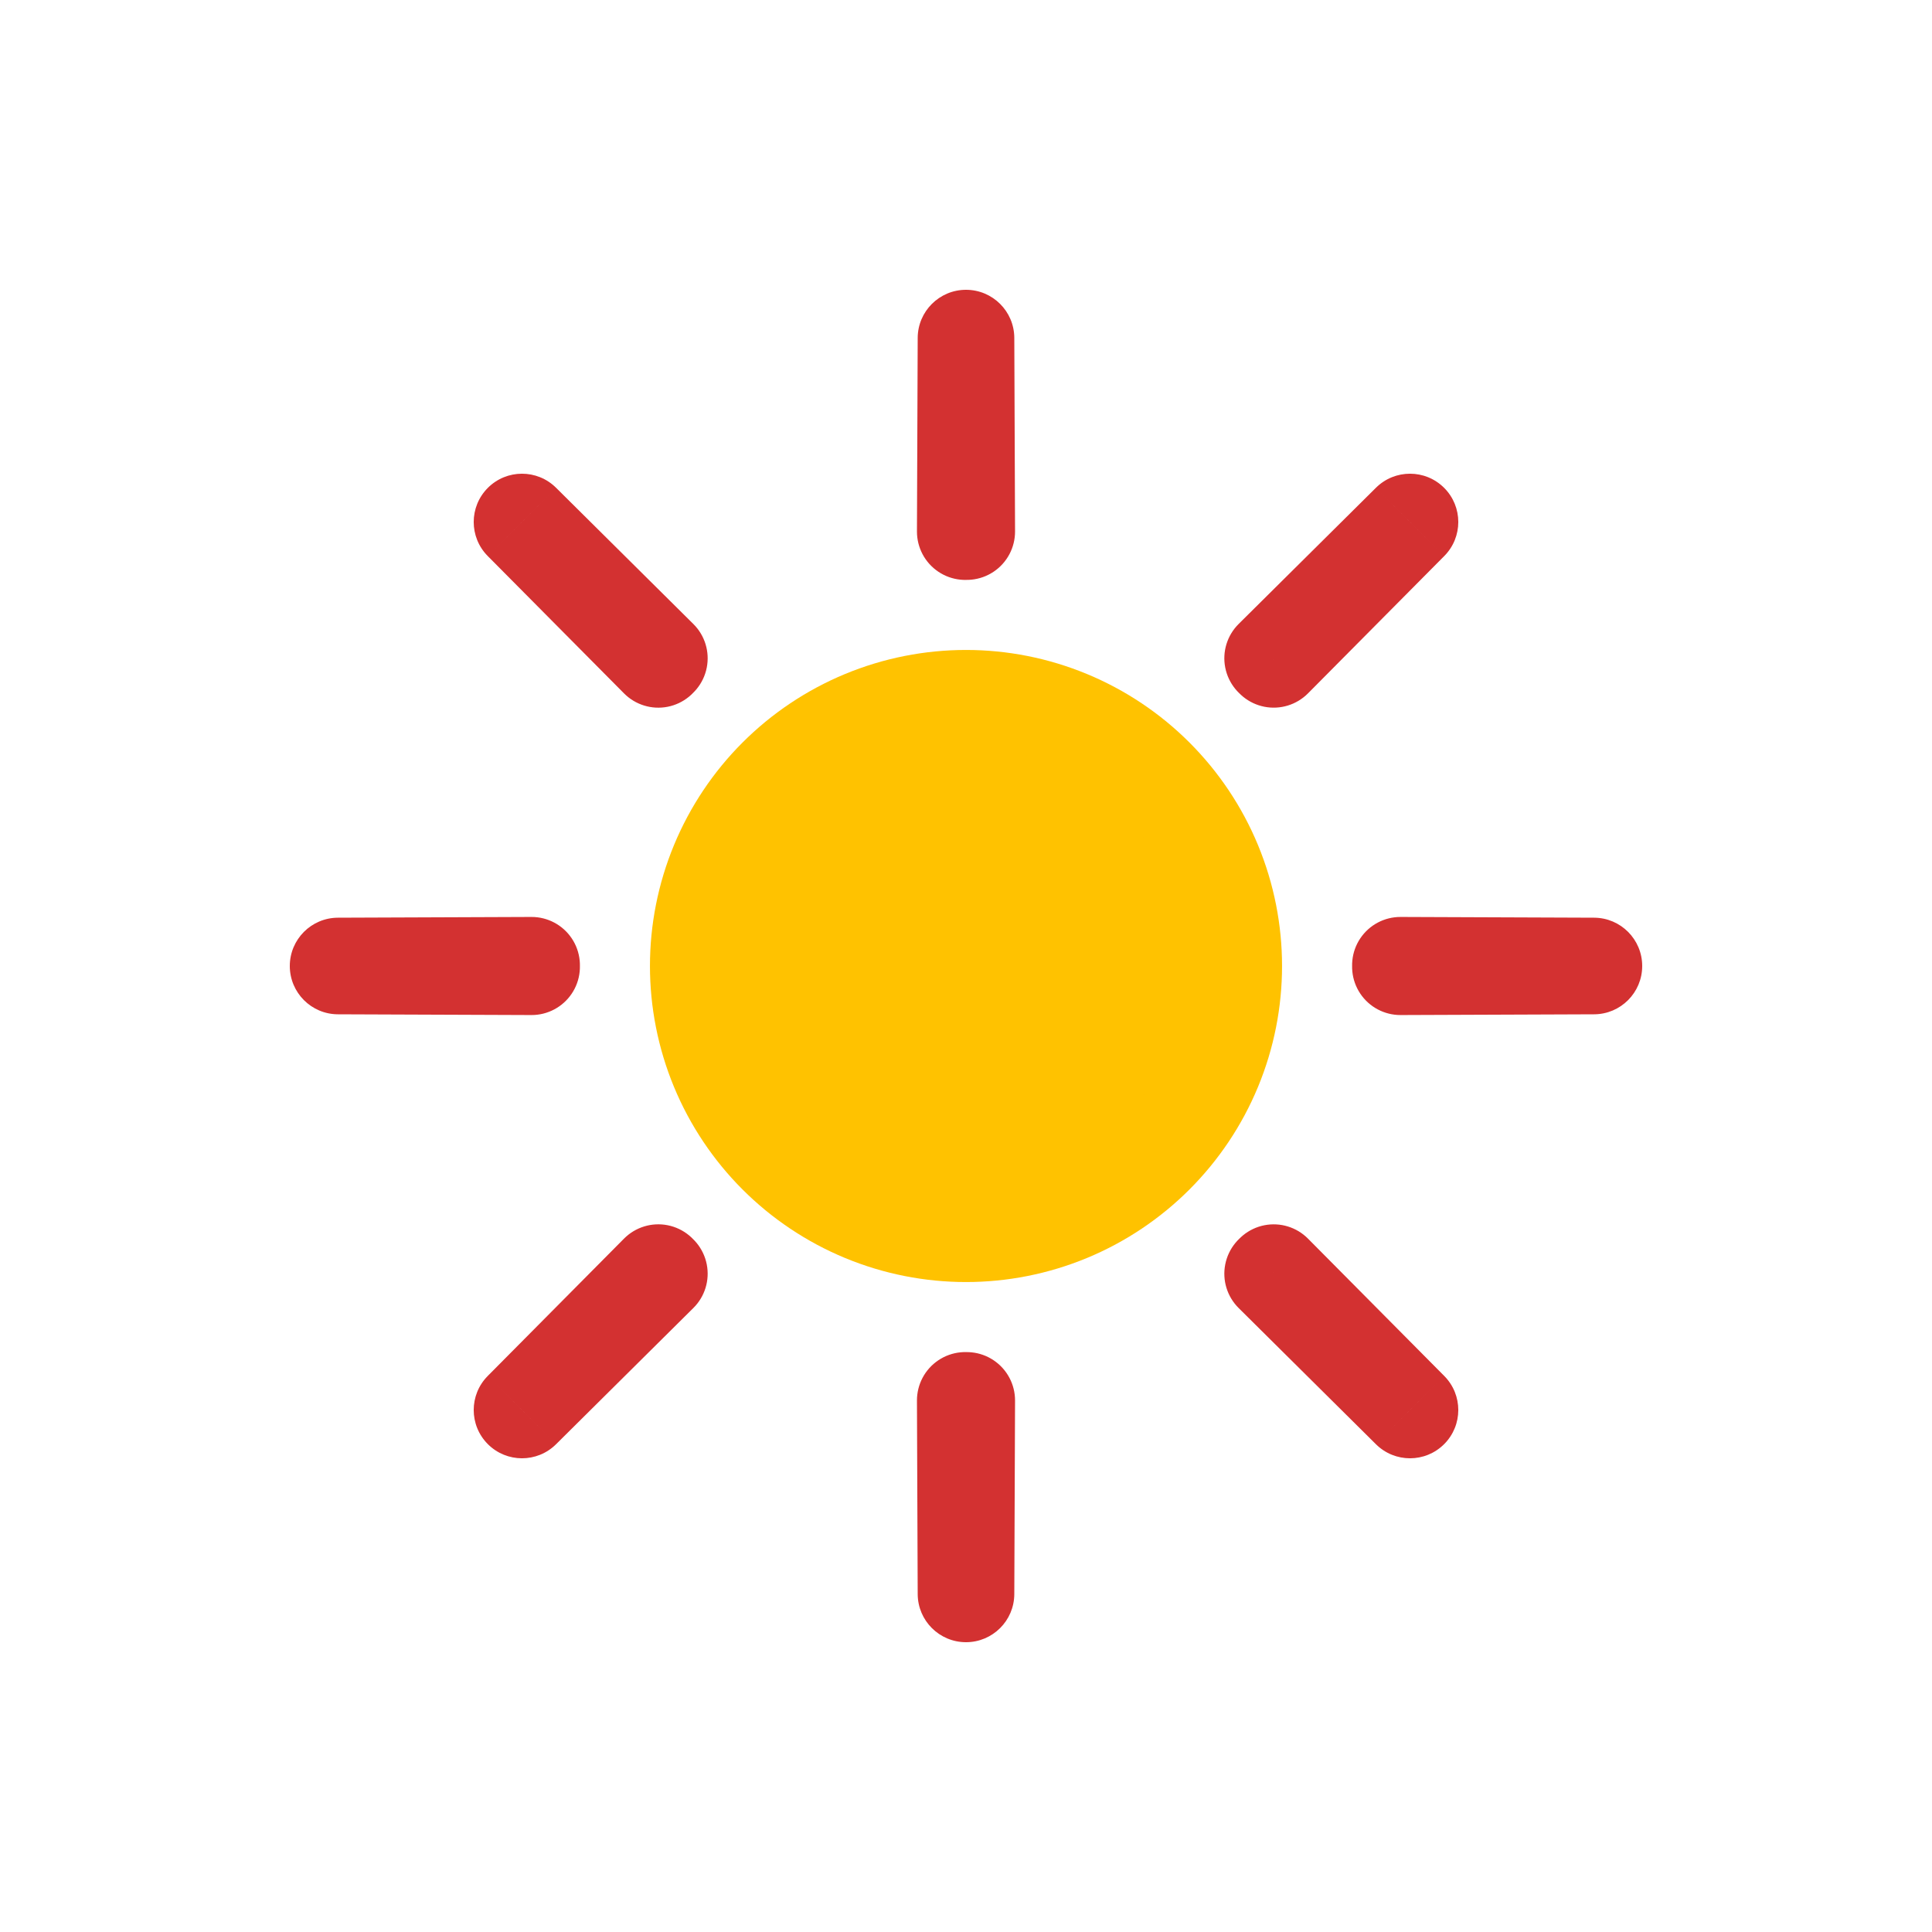
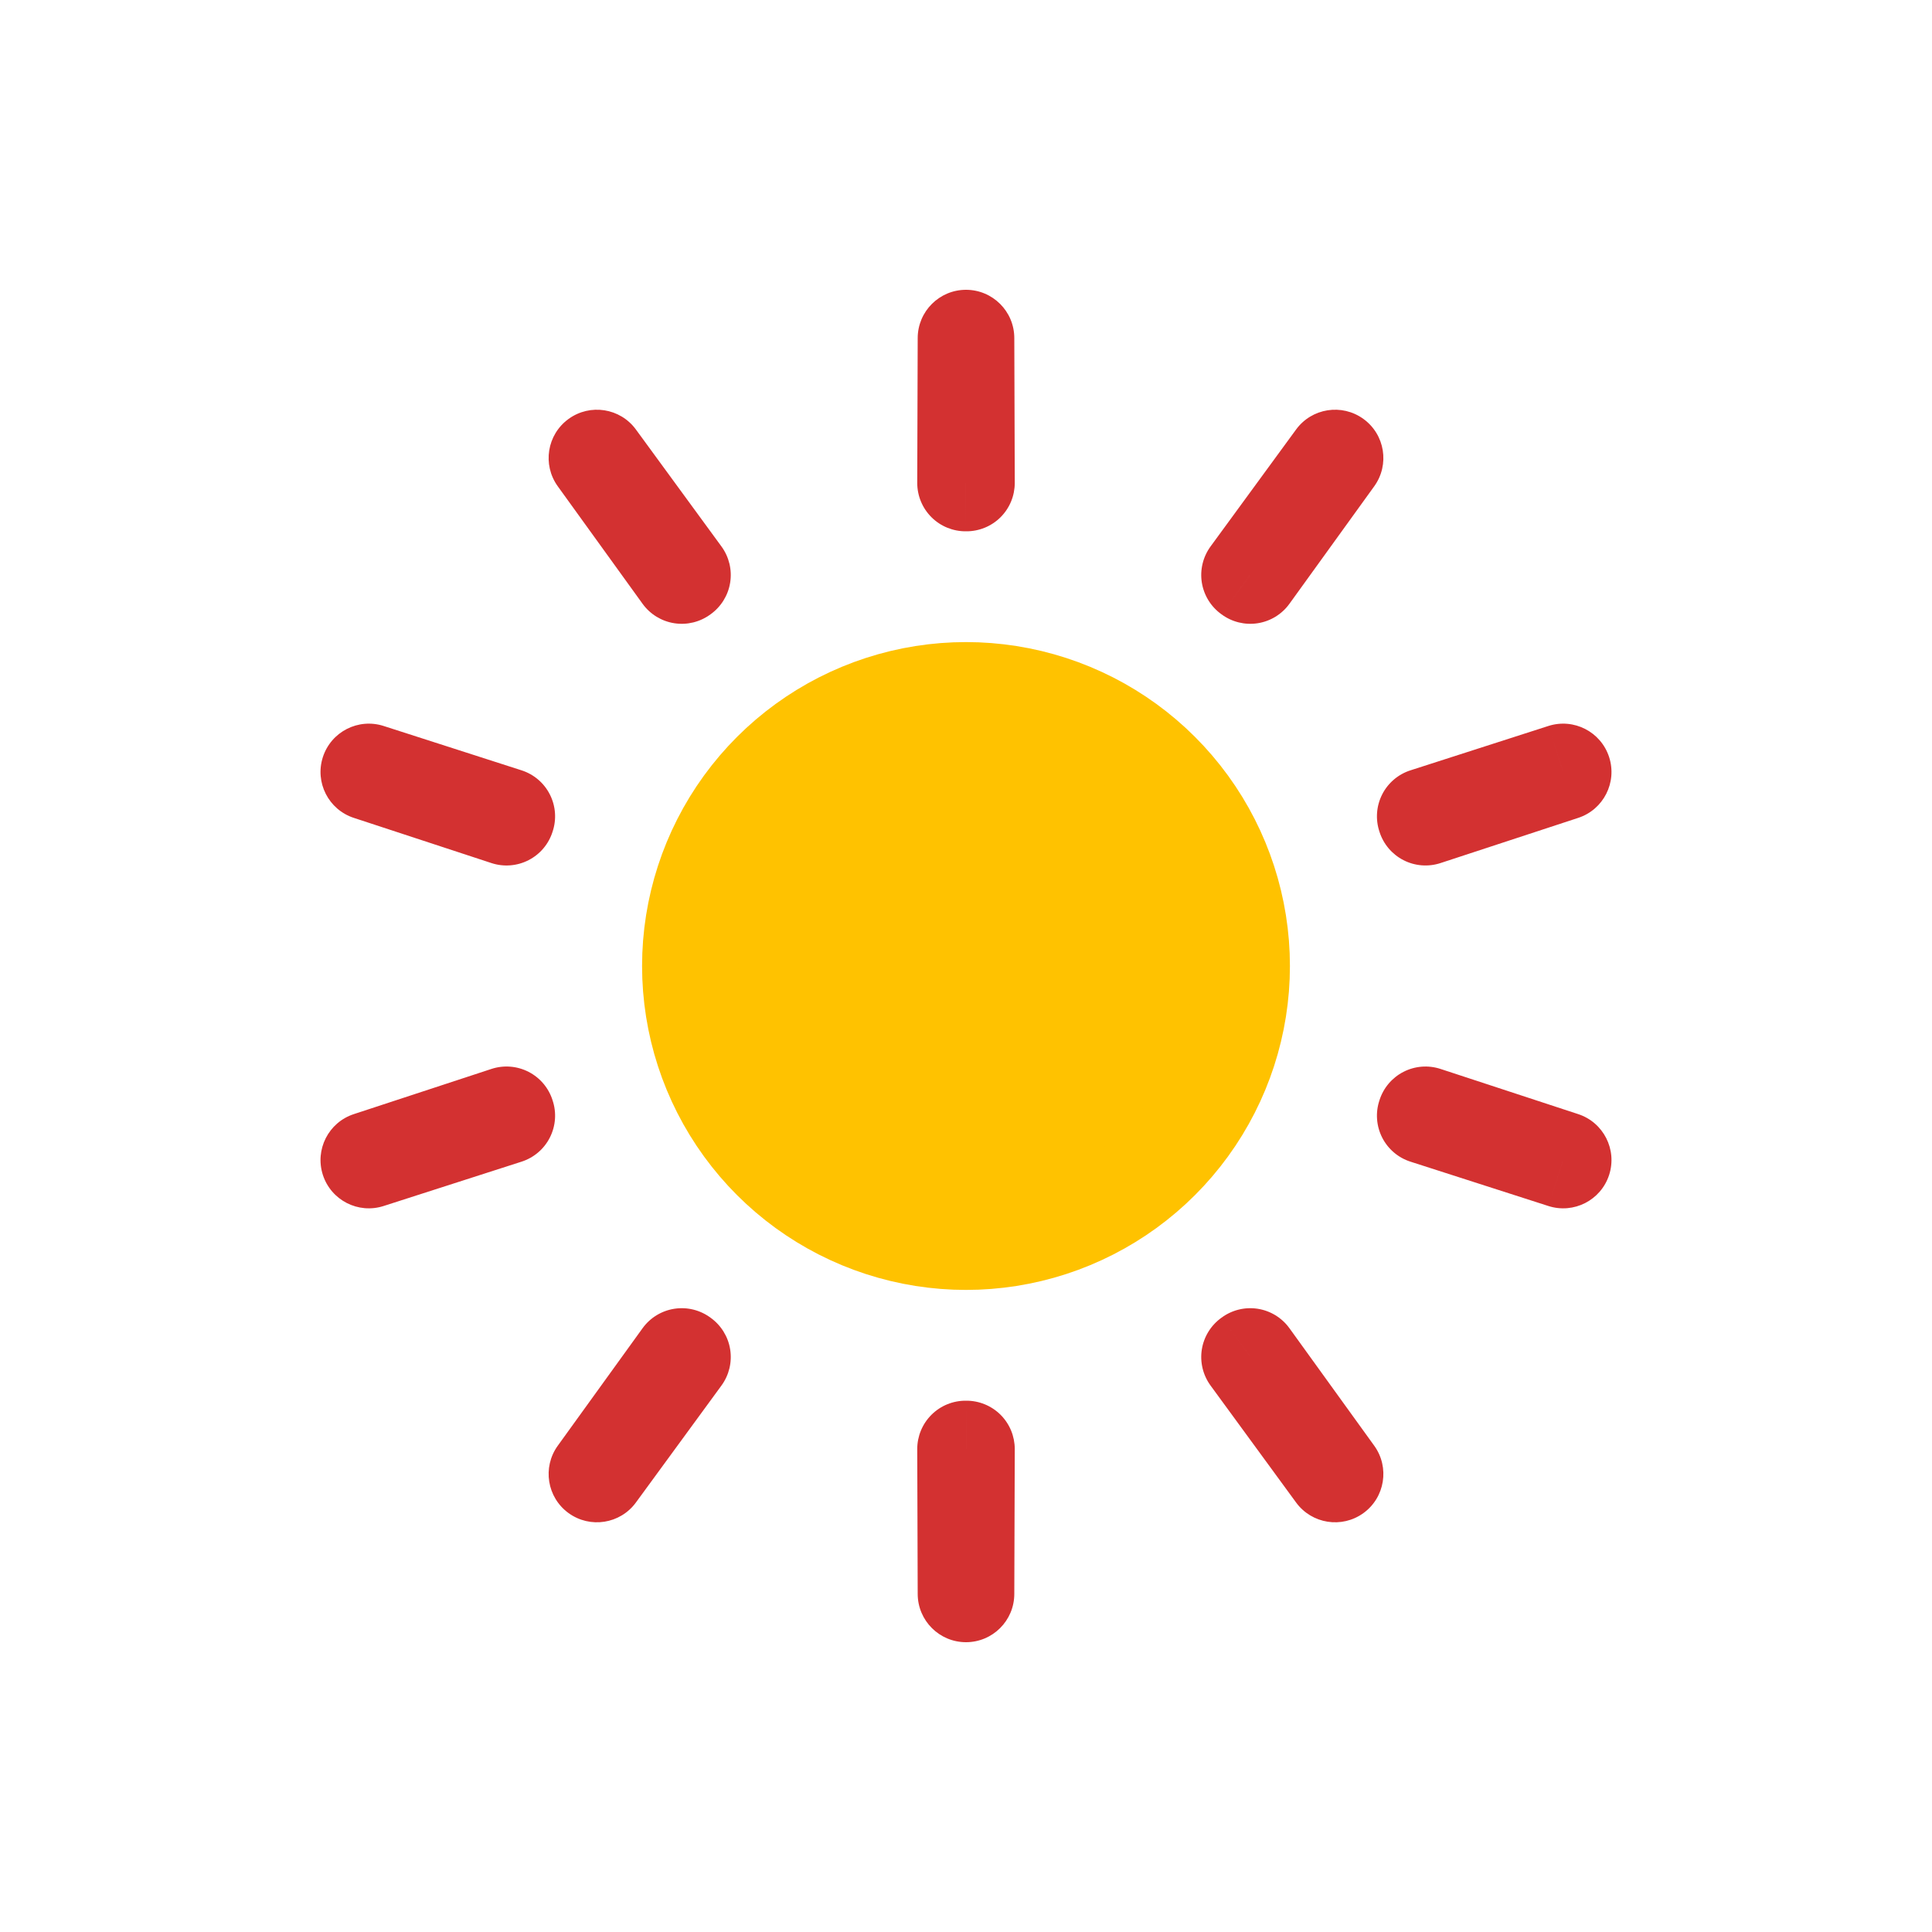
<svg viewBox="0 0 80 80" fill="none">
-   <path d="M40 14L42 13.992C41.996 12.891 41.102 12 40 12C38.898 12 38.004 12.891 38 13.992L40 14ZM40.031 22.013L39.266 23.86C39.884 24.116 40.59 24.046 41.145 23.673C41.701 23.3 42.033 22.674 42.031 22.005L40.031 22.013ZM39.969 22.013L37.969 22.005C37.967 22.675 38.299 23.301 38.855 23.674C39.41 24.047 40.116 24.117 40.734 23.861L39.969 22.013ZM40.001 22L40.766 20.152C40.276 19.949 39.725 19.949 39.235 20.152L40.001 22ZM52.697 27.259L51.288 25.839C50.813 26.311 50.605 26.989 50.735 27.645C50.864 28.302 51.313 28.851 51.932 29.107L52.697 27.259ZM52.728 27.272L54.576 26.507C54.373 26.017 53.984 25.627 53.494 25.424L52.728 27.272ZM52.741 27.303L50.893 28.068C51.15 28.686 51.698 29.136 52.355 29.265C53.011 29.394 53.689 29.186 54.161 28.711L52.741 27.303ZM58.385 21.615L59.804 23.024C60.58 22.242 60.578 20.98 59.799 20.201C59.02 19.422 57.758 19.42 56.976 20.196L58.385 21.615ZM57.988 39.969L57.995 37.969C57.326 37.967 56.7 38.299 56.327 38.855C55.954 39.41 55.884 40.116 56.14 40.734L57.988 39.969ZM58.001 40L59.848 40.765C60.051 40.275 60.051 39.725 59.848 39.235L58.001 40ZM57.988 40.031L56.14 39.266C55.884 39.884 55.954 40.59 56.327 41.145C56.7 41.701 57.326 42.033 57.995 42.031L57.988 40.031ZM66 40L66.008 42C67.109 41.996 68 41.102 68 40C68 38.898 67.109 38.004 66.008 38L66 40ZM52.741 52.697L54.161 51.289C53.689 50.813 53.011 50.606 52.355 50.735C51.698 50.864 51.15 51.314 50.893 51.932L52.741 52.697ZM52.728 52.728L53.494 54.576C53.984 54.373 54.373 53.983 54.576 53.493L52.728 52.728ZM52.697 52.741L51.932 50.893C51.313 51.149 50.864 51.698 50.735 52.355C50.605 53.011 50.813 53.689 51.288 54.161L52.697 52.741ZM58.385 58.385L56.976 59.804C57.758 60.58 59.02 60.578 59.799 59.799C60.578 59.02 60.58 57.758 59.804 56.976L58.385 58.385ZM40.031 57.987L42.031 57.995C42.033 57.326 41.701 56.7 41.145 56.327C40.59 55.954 39.884 55.883 39.266 56.14L40.031 57.987ZM40.001 58L39.235 59.848C39.725 60.051 40.276 60.051 40.766 59.848L40.001 58ZM39.969 57.987L40.734 56.139C40.116 55.883 39.41 55.953 38.855 56.326C38.299 56.699 37.967 57.325 37.969 57.995L39.969 57.987ZM40 66L38 66.008C38.004 67.109 38.898 68 40 68C41.102 68 41.996 67.109 42 66.008L40 66ZM27.303 52.741L28.712 54.16C29.187 53.689 29.395 53.011 29.265 52.354C29.136 51.697 28.687 51.149 28.069 50.893L27.303 52.741ZM27.273 52.728L25.425 53.493C25.628 53.983 26.017 54.373 26.507 54.576L27.273 52.728ZM27.26 52.697L29.107 51.931C28.851 51.313 28.303 50.864 27.646 50.734C26.989 50.605 26.311 50.813 25.84 51.288L27.26 52.697ZM21.615 58.385L20.196 56.976C19.42 57.758 19.422 59.02 20.201 59.799C20.98 60.578 22.242 60.58 23.024 59.804L21.615 58.385ZM22.013 40.031L22.006 42.031C22.675 42.033 23.301 41.701 23.674 41.145C24.047 40.59 24.117 39.884 23.861 39.266L22.013 40.031ZM22 40L20.153 39.235C19.95 39.725 19.95 40.275 20.153 40.765L22 40ZM22.013 39.969L23.861 40.734C24.117 40.116 24.047 39.41 23.674 38.855C23.301 38.299 22.675 37.967 22.006 37.969L22.013 39.969ZM14 40L13.992 38C12.891 38.004 12 38.898 12 40C12 41.102 12.891 41.996 13.992 42L14 40ZM27.26 27.303L25.84 28.712C26.311 29.187 26.989 29.395 27.646 29.266C28.303 29.136 28.851 28.687 29.107 28.069L27.26 27.303ZM27.273 27.272L26.507 25.424C26.017 25.627 25.628 26.017 25.425 26.507L27.273 27.272ZM27.303 27.259L28.069 29.107C28.687 28.851 29.136 28.302 29.265 27.646C29.395 26.989 29.187 26.311 28.712 25.84L27.303 27.259ZM21.615 21.615L23.024 20.196C22.242 19.42 20.98 19.422 20.201 20.201C19.422 20.98 19.42 22.242 20.196 23.024L21.615 21.615ZM38 14.008L38.031 22.02L42.031 22.005L42 13.992L38 14.008ZM41.969 22.021L42 14.008L38 13.992L37.969 22.005L41.969 22.021ZM40.734 23.861L40.766 23.848L39.235 20.152L39.204 20.165L40.734 23.861ZM39.235 23.848L39.266 23.86L40.796 20.165L40.766 20.152L39.235 23.848ZM51.932 29.107L51.963 29.12L53.494 25.424L53.462 25.411L51.932 29.107ZM50.881 28.037L50.893 28.068L54.589 26.537L54.576 26.507L50.881 28.037ZM56.965 20.206L51.322 25.894L54.161 28.711L59.804 23.024L56.965 20.206ZM54.106 28.679L59.794 23.035L56.976 20.196L51.288 25.839L54.106 28.679ZM56.14 40.734L56.153 40.765L59.848 39.235L59.836 39.204L56.14 40.734ZM56.153 39.235L56.14 39.266L59.836 40.796L59.848 40.765L56.153 39.235ZM65.992 38L57.98 38.031L57.995 42.031L66.008 42L65.992 38ZM57.98 41.969L65.992 42L66.008 38L57.995 37.969L57.98 41.969ZM50.893 51.932L50.881 51.963L54.576 53.493L54.589 53.463L50.893 51.932ZM51.963 50.88L51.932 50.893L53.462 54.589L53.494 54.576L51.963 50.88ZM59.794 56.965L54.106 51.321L51.288 54.161L56.976 59.804L59.794 56.965ZM51.322 54.106L56.965 59.794L59.804 56.976L54.161 51.289L51.322 54.106ZM39.266 56.14L39.235 56.152L40.766 59.848L40.796 59.835L39.266 56.14ZM40.766 56.152L40.734 56.139L39.204 59.835L39.235 59.848L40.766 56.152ZM42 65.992L41.969 57.979L37.969 57.995L38 66.008L42 65.992ZM38.031 57.98L38 65.992L42 66.008L42.031 57.995L38.031 57.98ZM28.069 50.893L28.038 50.88L26.507 54.576L26.538 54.588L28.069 50.893ZM29.12 51.963L29.107 51.931L25.412 53.462L25.425 53.493L29.12 51.963ZM23.035 59.794L28.679 54.105L25.84 51.288L20.196 56.976L23.035 59.794ZM25.895 51.321L20.206 56.965L23.024 59.804L28.712 54.16L25.895 51.321ZM23.861 39.266L23.848 39.235L20.153 40.765L20.166 40.796L23.861 39.266ZM23.848 40.765L23.861 40.734L20.166 39.204L20.153 39.235L23.848 40.765ZM14.008 42L22.021 41.969L22.006 37.969L13.992 38L14.008 42ZM22.021 38.031L14.008 38L13.992 42L22.006 42.031L22.021 38.031ZM29.107 28.069L29.12 28.037L25.425 26.507L25.412 26.538L29.107 28.069ZM28.038 29.12L28.069 29.107L26.538 25.412L26.507 25.424L28.038 29.12ZM20.206 23.035L25.894 28.679L28.712 25.84L23.024 20.196L20.206 23.035ZM28.679 25.895L23.035 20.206L20.196 23.024L25.84 28.712L28.679 25.895Z" fill="#D33131" class="fill-red" />
-   <path d="M35.757 29.757C38.474 28.632 41.526 28.632 44.243 29.757C46.959 30.883 49.117 33.041 50.243 35.757C51.368 38.474 51.368 41.526 50.243 44.243C49.117 46.959 46.959 49.117 44.243 50.243C41.526 51.368 38.474 51.368 35.757 50.243C33.041 49.117 30.883 46.959 29.757 44.243C28.632 41.526 28.632 38.474 29.757 35.757C30.883 33.041 33.041 30.883 35.757 29.757Z" fill="#FFC200" stroke="#FFC200" stroke-width="4" stroke-linecap="square" stroke-linejoin="round" class="fill-yellow stroke-yellow" />
+   <path d="M28.26 23.809L29.421 25.438C29.856 25.127 30.149 24.656 30.234 24.128C30.319 23.6 30.19 23.06 29.874 22.628L28.26 23.809ZM24.718 18.966L26.332 17.785C25.681 16.895 24.434 16.7 23.542 17.348C22.65 17.995 22.451 19.242 23.096 20.136L24.718 18.966ZM28.229 23.831L26.608 25.002C26.921 25.435 27.394 25.725 27.923 25.807C28.451 25.889 28.991 25.756 29.42 25.438L28.229 23.831ZM20.985 33.802L22.881 34.438C23.052 33.931 23.011 33.377 22.77 32.9C22.529 32.422 22.106 32.062 21.597 31.898L20.985 33.802ZM15.273 31.966L15.885 30.061C14.835 29.724 13.711 30.299 13.37 31.348C13.03 32.396 13.601 33.522 14.649 33.866L15.273 31.966ZM20.974 33.838L20.35 35.738C20.858 35.905 21.412 35.861 21.887 35.617C22.363 35.373 22.721 34.948 22.881 34.438L20.974 33.838ZM20.974 46.162L22.881 45.562C22.721 45.052 22.363 44.627 21.887 44.383C21.412 44.139 20.858 44.095 20.35 44.262L20.974 46.162ZM15.273 48.034L14.649 46.134C13.601 46.478 13.03 47.604 13.37 48.653C13.711 49.701 14.835 50.276 15.885 49.938L15.273 48.034ZM20.985 46.198L21.597 48.102C22.106 47.938 22.529 47.578 22.77 47.1C23.011 46.623 23.052 46.069 22.881 45.562L20.985 46.198ZM28.229 56.169L29.42 54.562C28.991 54.244 28.451 54.111 27.923 54.193C27.394 54.275 26.921 54.565 26.608 54.998L28.229 56.169ZM24.718 61.034L23.096 59.864C22.451 60.758 22.65 62.005 23.542 62.653C24.434 63.3 25.681 63.105 26.332 62.215L24.718 61.034ZM28.26 56.191L29.874 57.372C30.19 56.94 30.319 56.4 30.234 55.872C30.149 55.344 29.856 54.873 29.421 54.562L28.26 56.191ZM39.981 60L40 58C39.465 57.995 38.951 58.204 38.572 58.581C38.192 58.958 37.98 59.471 37.981 60.006L39.981 60ZM40 66L38 66.006C38.004 67.108 38.898 68 40 68C41.102 68 41.997 67.108 42 66.006L40 66ZM40.019 60L42.019 60.006C42.02 59.471 41.808 58.958 41.429 58.581C41.05 58.205 40.535 57.995 40 58L40.019 60ZM51.741 56.191L50.581 54.562C50.145 54.873 49.852 55.344 49.766 55.872C49.681 56.4 49.811 56.94 50.126 57.372L51.741 56.191ZM55.282 61.034L53.668 62.215C54.319 63.105 55.566 63.3 56.458 62.653C57.35 62.005 57.549 60.758 56.904 59.864L55.282 61.034ZM51.771 56.169L53.393 54.999C53.08 54.565 52.606 54.275 52.078 54.193C51.55 54.111 51.01 54.244 50.581 54.562L51.771 56.169ZM59.016 46.198L57.12 45.562C56.95 46.069 56.99 46.623 57.231 47.101C57.472 47.578 57.895 47.939 58.404 48.102L59.016 46.198ZM64.728 48.034L64.115 49.938C65.165 50.276 66.289 49.701 66.63 48.653C66.97 47.604 66.399 46.478 65.352 46.134L64.728 48.034ZM59.027 46.163L59.651 44.263C59.143 44.096 58.59 44.139 58.114 44.383C57.638 44.628 57.28 45.052 57.12 45.562L59.027 46.163ZM59.027 33.837L57.12 34.438C57.28 34.948 57.638 35.372 58.114 35.617C58.59 35.861 59.143 35.904 59.651 35.737L59.027 33.837ZM64.728 31.966L65.352 33.866C66.399 33.522 66.97 32.396 66.63 31.348C66.289 30.299 65.165 29.724 64.115 30.061L64.728 31.966ZM59.016 33.802L58.404 31.898C57.895 32.061 57.472 32.422 57.231 32.899C56.99 33.377 56.95 33.931 57.12 34.438L59.016 33.802ZM51.771 23.831L50.581 25.438C51.01 25.756 51.55 25.889 52.078 25.807C52.606 25.725 53.08 25.435 53.393 25.001L51.771 23.831ZM55.282 18.966L56.904 20.136C57.549 19.242 57.35 17.995 56.458 17.348C55.566 16.7 54.319 16.895 53.668 17.785L55.282 18.966ZM51.741 23.808L50.126 22.628C49.811 23.06 49.681 23.6 49.766 24.128C49.852 24.656 50.145 25.128 50.581 25.438L51.741 23.808ZM40.019 20L40.001 22C40.535 22.005 41.05 21.796 41.429 21.419C41.808 21.042 42.02 20.529 42.019 19.994L40.019 20ZM40 14L42 13.994C41.997 12.892 41.102 12 40 12C38.898 12 38.004 12.892 38 13.994L40 14ZM39.981 20L37.981 19.994C37.98 20.529 38.192 21.042 38.572 21.419C38.951 21.796 39.466 22.005 40.001 22L39.981 20ZM29.874 22.628L26.332 17.785L23.103 20.146L26.645 24.99L29.874 22.628ZM23.096 20.136L26.608 25.002L29.851 22.66L26.339 17.795L23.096 20.136ZM29.42 25.438L29.421 25.438L27.099 22.18C27.079 22.195 27.058 22.209 27.038 22.224L29.42 25.438ZM21.597 31.898L15.885 30.061L14.661 33.87L20.373 35.706L21.597 31.898ZM14.649 33.866L20.35 35.738L21.598 31.938L15.896 30.065L14.649 33.866ZM22.881 34.438L22.881 34.438L19.089 33.166C19.081 33.19 19.073 33.214 19.066 33.238L22.881 34.438ZM20.35 44.262L14.649 46.134L15.896 49.935L21.598 48.062L20.35 44.262ZM15.885 49.938L21.597 48.102L20.373 44.294L14.661 46.13L15.885 49.938ZM22.881 45.562L22.881 45.562L19.066 46.762C19.073 46.786 19.081 46.81 19.089 46.834L22.881 45.562ZM26.608 54.998L23.096 59.864L26.339 62.205L29.851 57.34L26.608 54.998ZM26.332 62.215L29.874 57.372L26.645 55.01L23.103 59.854L26.332 62.215ZM29.421 54.562C29.421 54.562 29.42 54.562 29.42 54.562L27.038 57.776C27.058 57.791 27.079 57.805 27.099 57.82L29.421 54.562ZM37.981 60.006L38 66.006L42 65.994L41.981 59.994L37.981 60.006ZM42 66.006L42.019 60.006L38.019 59.994L38 65.994L42 66.006ZM40 58H40L39.962 62C39.987 62 40.012 62 40.037 62L40 58ZM50.126 57.372L53.668 62.215L56.897 59.854L53.355 55.011L50.126 57.372ZM56.904 59.864L53.393 54.999L50.149 57.34L53.661 62.205L56.904 59.864ZM50.581 54.562L50.581 54.562L52.901 57.821C52.921 57.806 52.941 57.791 52.961 57.777L50.581 54.562ZM58.404 48.102L64.115 49.938L65.34 46.13L59.628 44.294L58.404 48.102ZM65.352 46.134L59.651 44.263L58.403 48.063L64.104 49.935L65.352 46.134ZM57.12 45.562L57.12 45.562L60.912 46.834C60.92 46.811 60.928 46.787 60.935 46.763L57.12 45.562ZM59.651 35.737L65.352 33.866L64.104 30.065L58.403 31.937L59.651 35.737ZM64.115 30.061L58.404 31.898L59.628 35.706L65.34 33.87L64.115 30.061ZM57.12 34.438L57.12 34.438L60.935 33.237C60.928 33.213 60.92 33.189 60.912 33.166L57.12 34.438ZM53.393 25.001L56.904 20.136L53.661 17.795L50.149 22.66L53.393 25.001ZM53.668 17.785L50.126 22.628L53.355 24.989L56.897 20.146L53.668 17.785ZM50.581 25.438C50.581 25.438 50.581 25.438 50.581 25.438L52.961 22.223C52.941 22.208 52.921 22.194 52.901 22.179L50.581 25.438ZM42.019 19.994L42 13.994L38 14.006L38.019 20.006L42.019 19.994ZM38 13.994L37.981 19.994L41.981 20.006L42 14.006L38 13.994ZM40.001 22L40.001 22L40.037 18C40.012 18 39.987 18 39.962 18L40.001 22Z" fill="#D33131" class="fill-red" />
+   <path d="M36.473 29.146C38.766 28.401 41.234 28.401 43.527 29.146C45.819 29.891 47.816 31.342 49.233 33.292C50.65 35.242 51.413 37.59 51.413 40C51.413 42.41 50.65 44.758 49.233 46.708C47.816 48.658 45.819 50.109 43.527 50.854C41.234 51.599 38.766 51.599 36.473 50.854C34.181 50.109 32.184 48.658 30.767 46.708C29.35 44.758 28.587 42.41 28.587 40C28.587 37.59 29.35 35.242 30.767 33.292C32.184 31.342 34.181 29.891 36.473 29.146Z" fill="#FFC200" stroke="#FFC200" stroke-width="4" stroke-linecap="square" stroke-linejoin="round" class="fill-yellow stroke-yellow" />
</svg>
